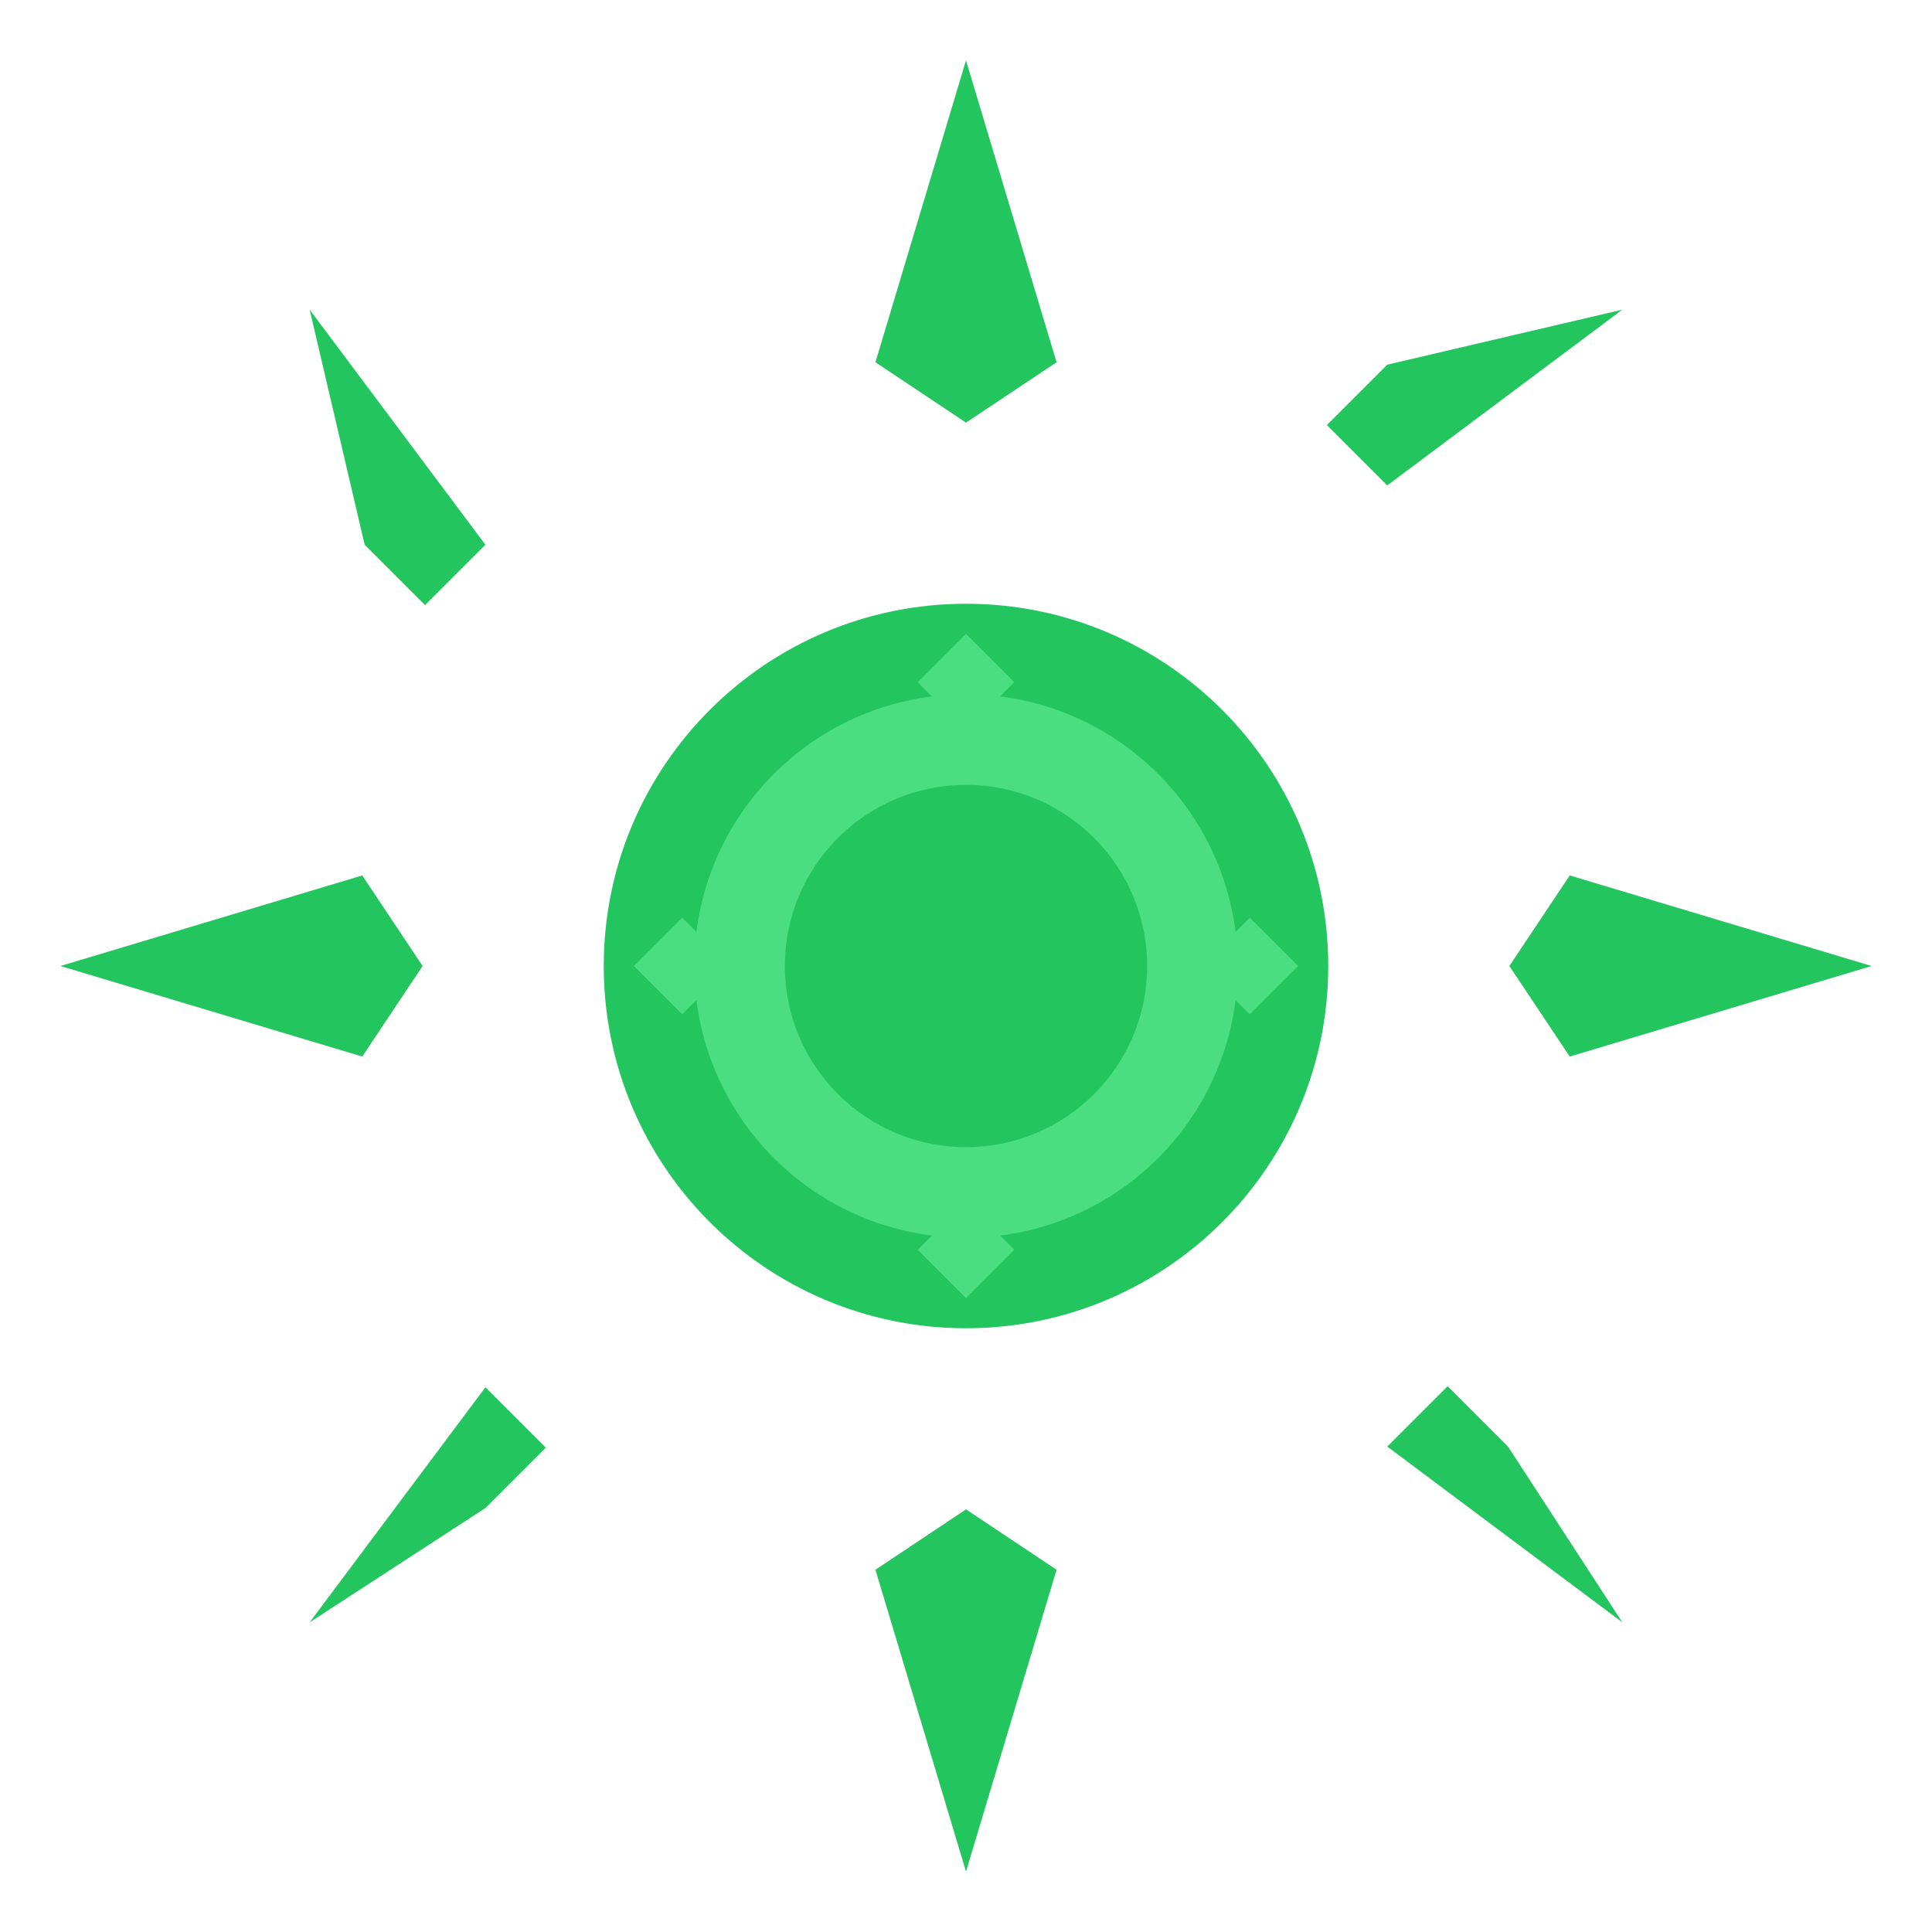
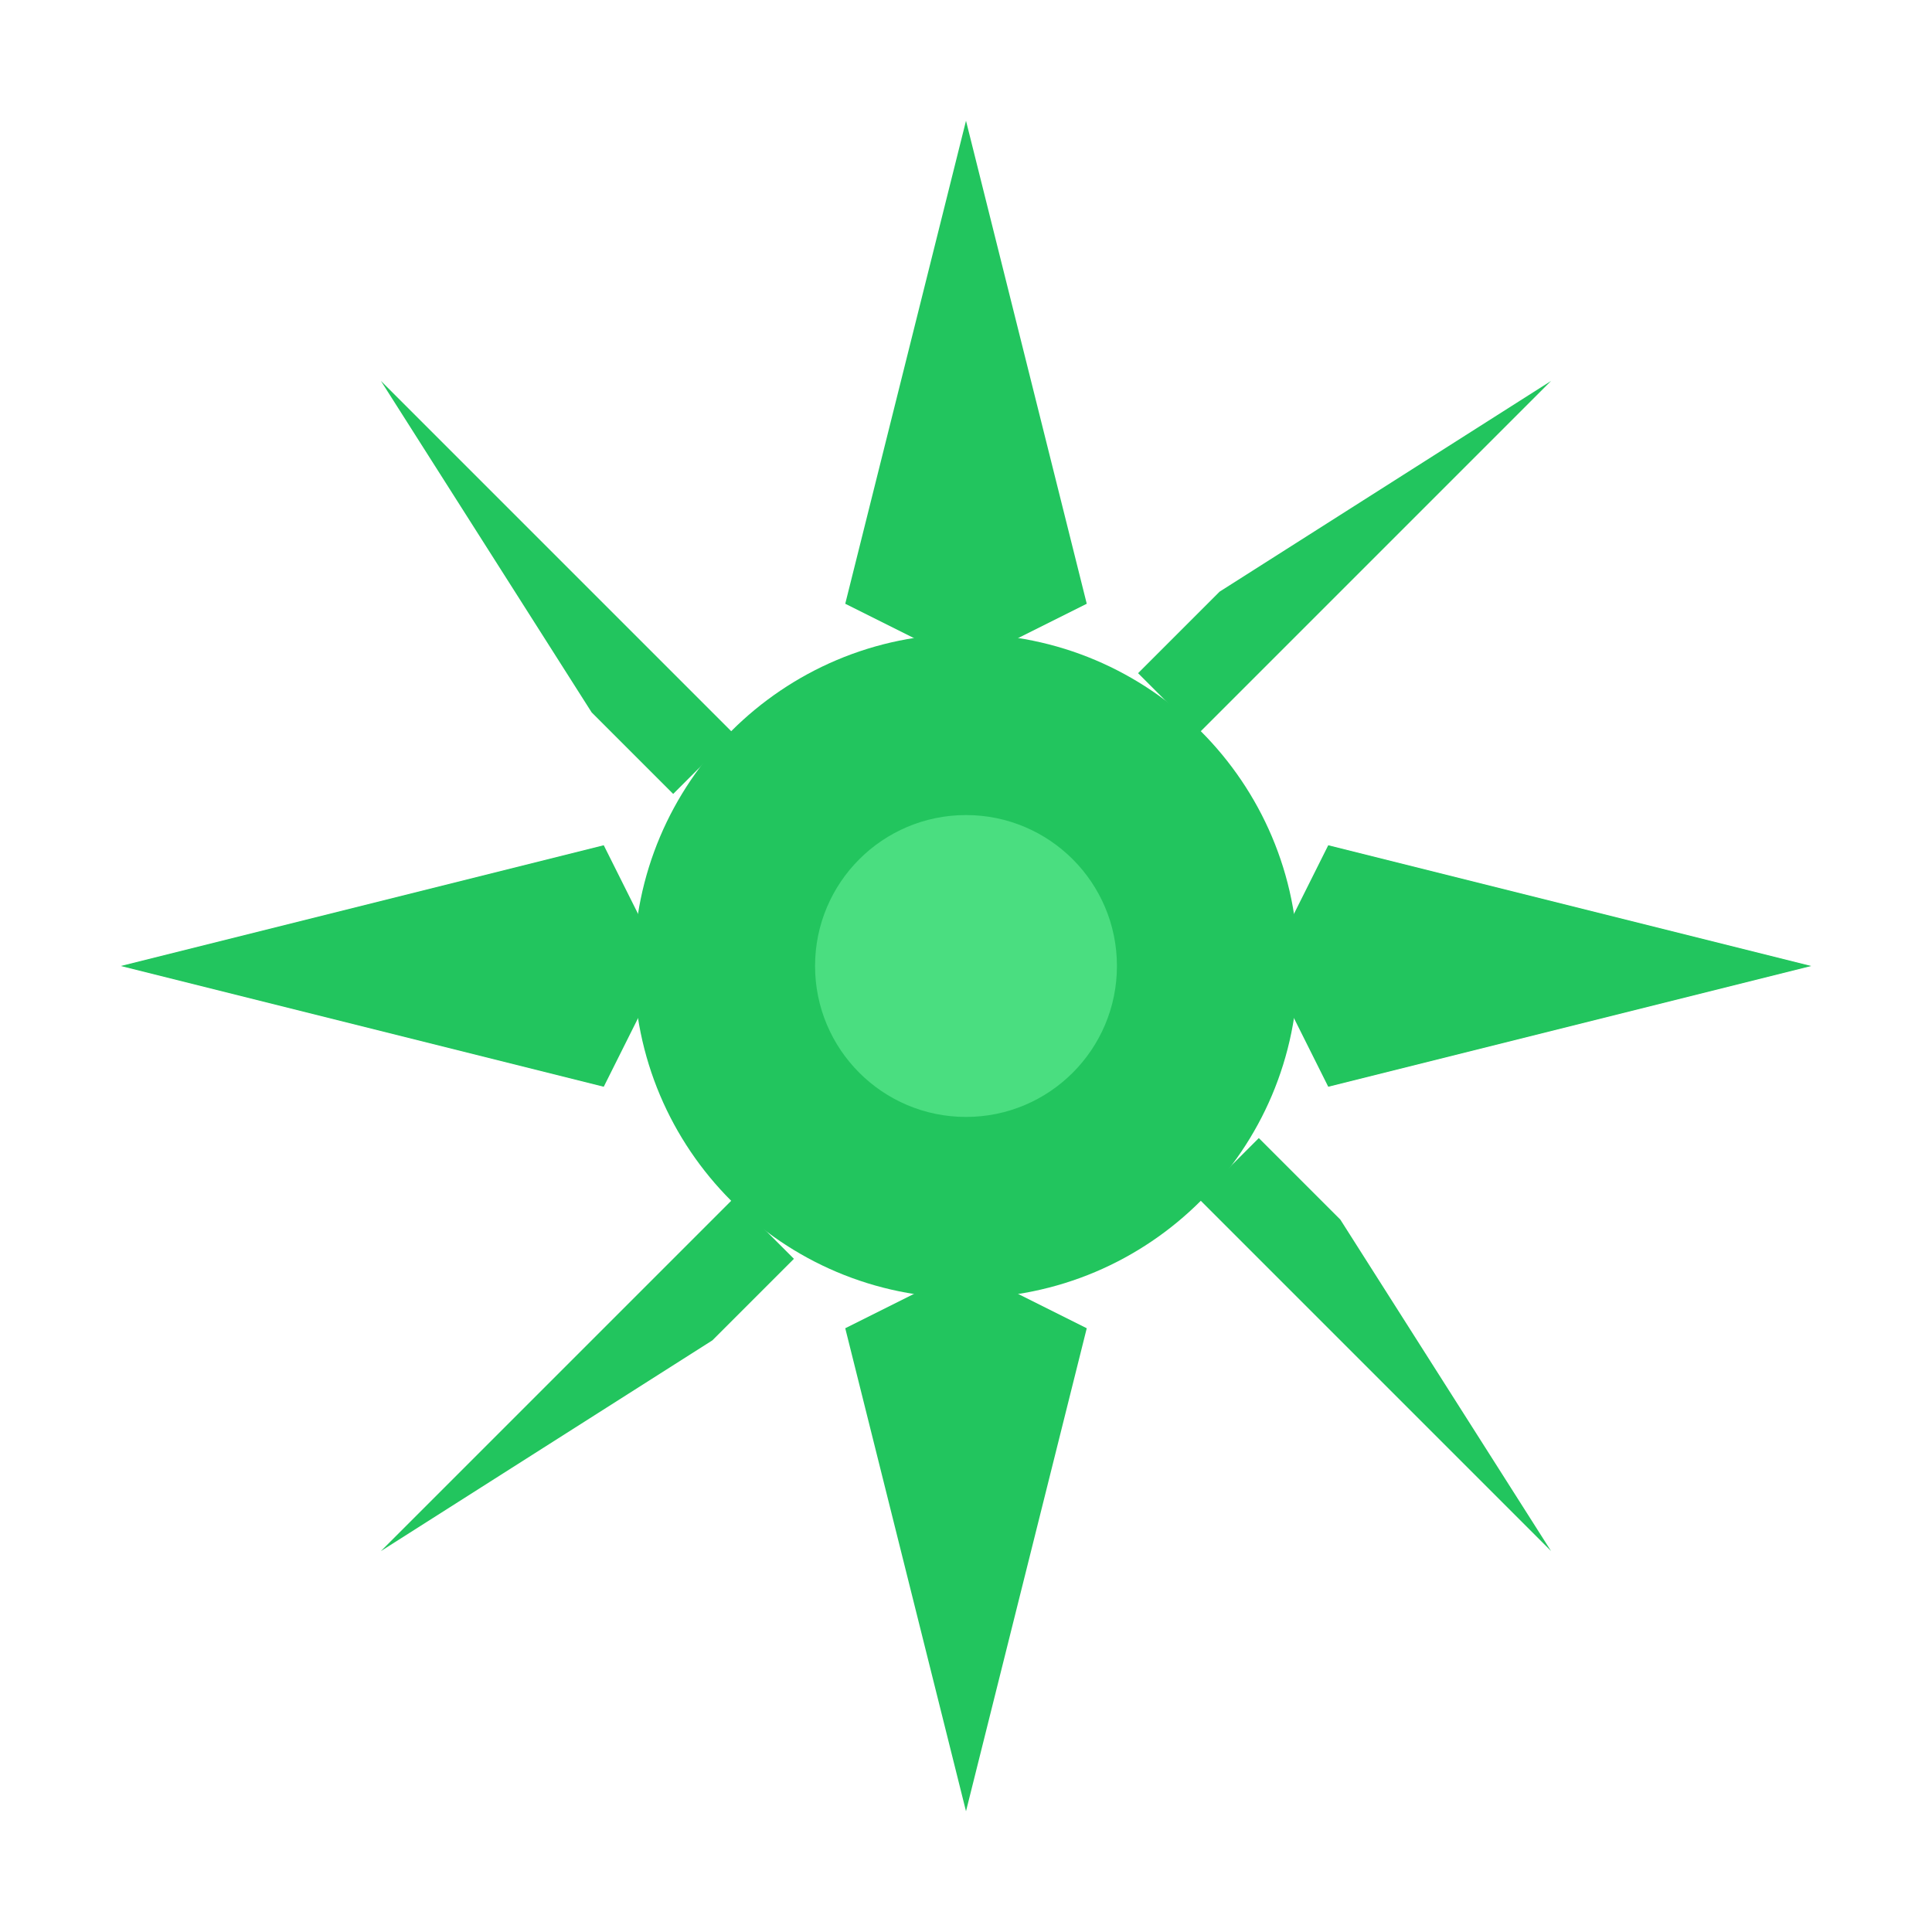
<svg xmlns="http://www.w3.org/2000/svg" width="1024" height="1024" viewBox="0 0 1024 1024" fill="none" style="background: transparent;">
-   <path d="M512 32L560 192L512 224L464 192Z" fill="#22c55e" />
-   <path d="M512 992L464 832L512 800L560 832Z" fill="#22c55e" />
-   <path d="M992 512L832 464L800 512L832 560Z" fill="#22c55e" />
-   <path d="M32 512L192 560L224 512L192 464Z" fill="#22c55e" />
-   <path d="M859.87 164.13L735.28 257.28L703.28 225.28L735.28 193.28Z" fill="#22c55e" />
-   <path d="M164.13 859.87L257.28 735.28L289.28 767.28L257.28 799.28Z" fill="#22c55e" />
-   <path d="M859.87 859.87L735.28 766.72L767.28 734.72L799.28 766.72Z" fill="#22c55e" />
-   <path d="M164.13 164.13L257.28 288.72L225.28 320.72L193.28 288.72Z" fill="#22c55e" />
-   <circle cx="512" cy="512" r="192" fill="#22c55e" />
-   <circle cx="512" cy="512" r="144" fill="#4ade80" />
-   <circle cx="512" cy="512" r="96" fill="#22c55e" />
-   <path d="M512 336L537.6 361.6L512 387.2L486.4 361.6Z" fill="#4ade80" />
-   <path d="M688 512L662.4 537.6L636.8 512L662.4 486.4Z" fill="#4ade80" />
-   <path d="M512 688L486.4 662.4L512 636.8L537.6 662.4Z" fill="#4ade80" />
-   <path d="M336 512L361.6 486.4L387.2 512L361.6 537.6Z" fill="#4ade80" />
+   <path d="M512 64L576 320L512 352L448 320Z" fill="#22c55e" />
+   <path d="M512 960L448 704L512 672L576 704Z" fill="#22c55e" />
+   <path d="M960 512L704 448L672 512L704 576Z" fill="#22c55e" />
+   <path d="M64 512L320 576L352 512L320 448Z" fill="#22c55e" />
+   <path d="M822.11 201.89L635.2 388.8L603.2 356.8L646.4 313.6Z" fill="#22c55e" />
+   <path d="M201.89 822.11L388.8 635.2L420.8 667.2L377.6 710.4Z" fill="#22c55e" />
+   <path d="M822.11 822.11L635.2 635.2L667.2 603.2L710.4 646.4Z" fill="#22c55e" />
+   <path d="M201.89 201.89L388.8 388.8L356.8 420.8L313.6 377.6Z" fill="#22c55e" />
+   <circle cx="512" cy="512" r="176" fill="#22c55e" />
+   <circle cx="512" cy="512" r="80" fill="#4ade80" />
</svg>
